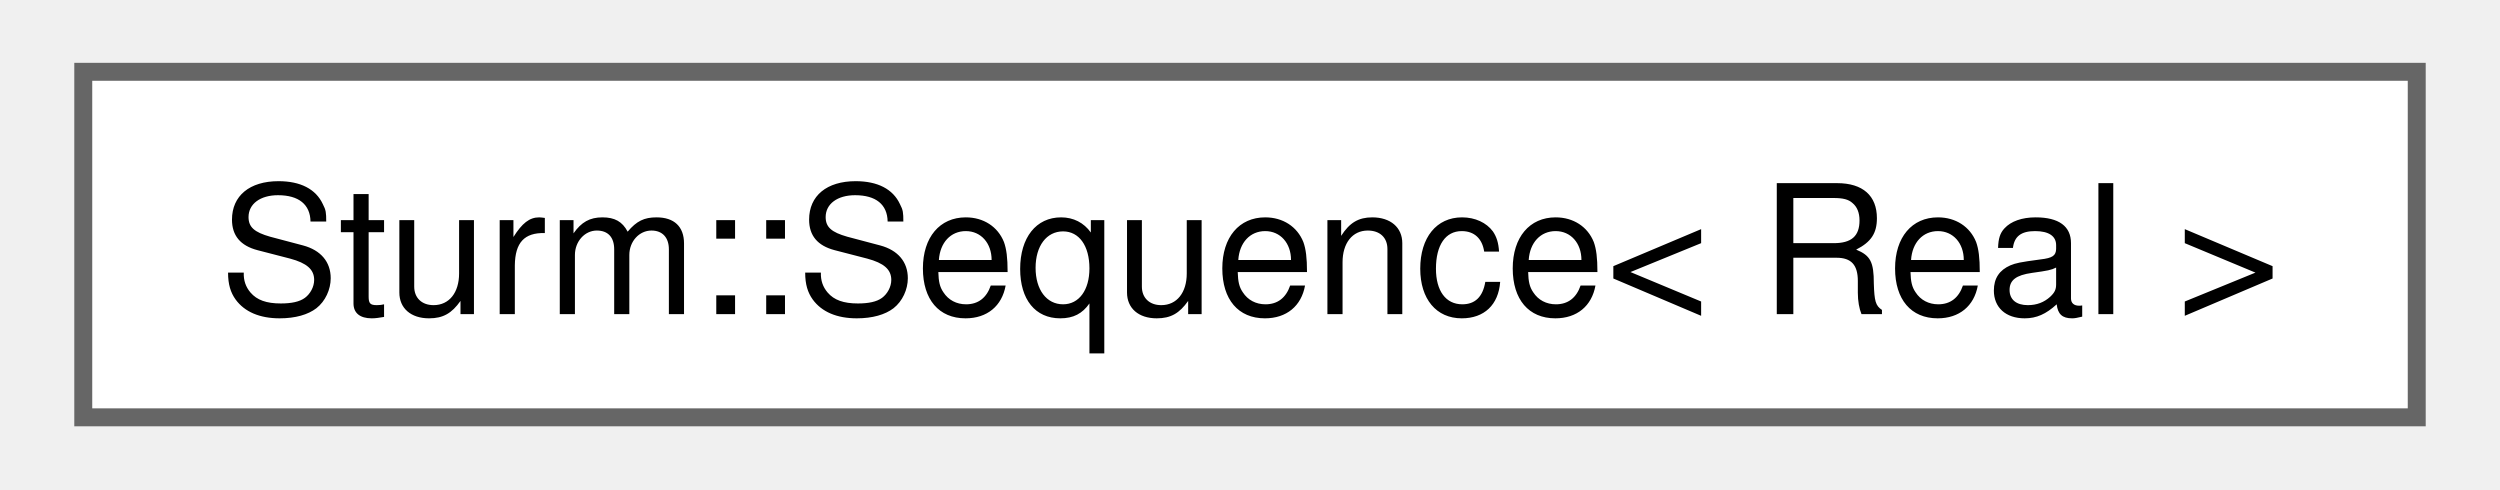
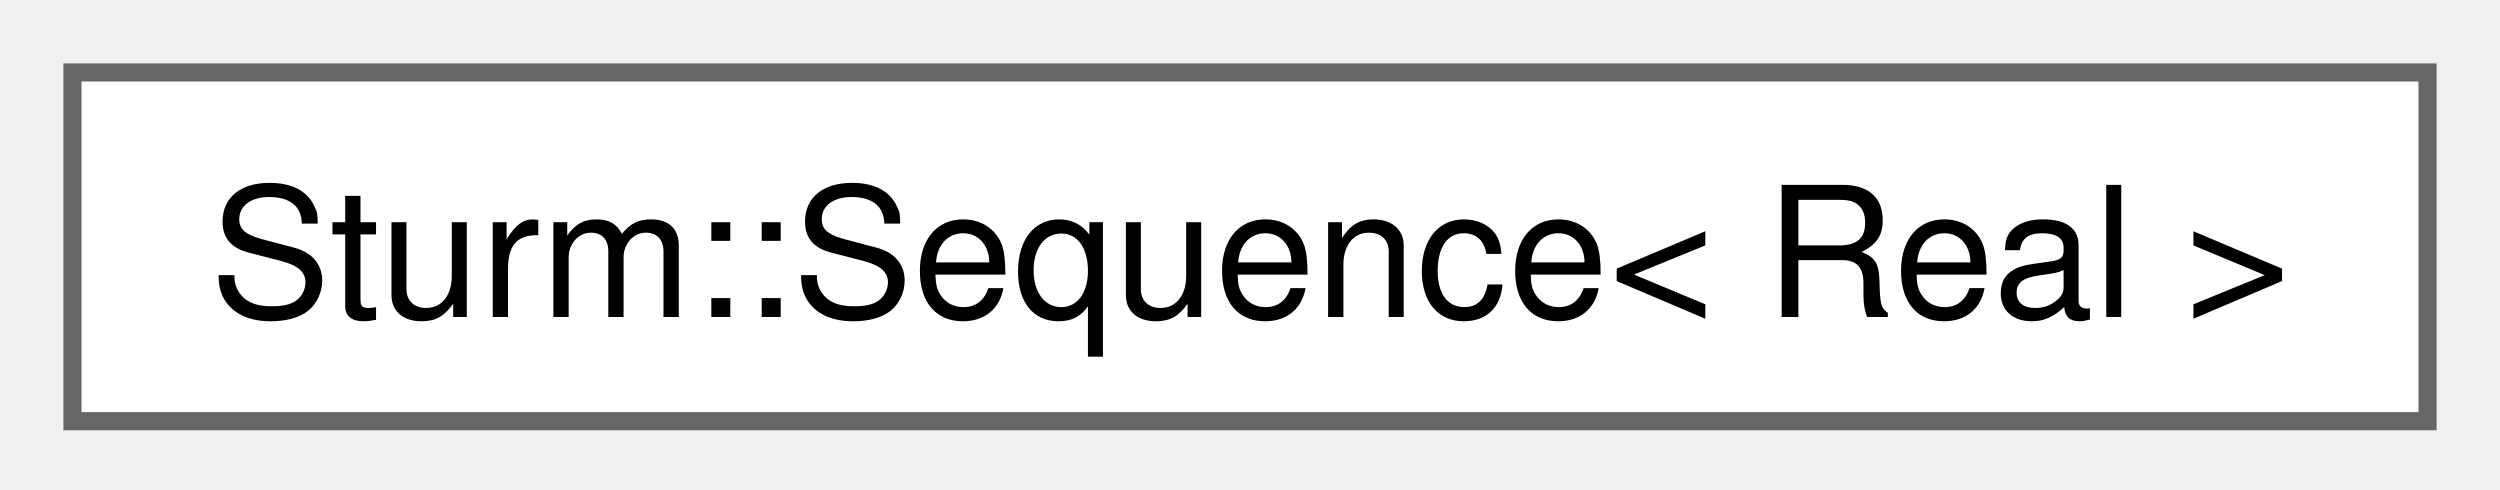
- <svg xmlns="http://www.w3.org/2000/svg" xmlns:xlink="http://www.w3.org/1999/xlink" width="138pt" height="27pt" viewBox="0.00 0.00 138.00 27.25">
+ <svg xmlns="http://www.w3.org/2000/svg" xmlns:xlink="http://www.w3.org/1999/xlink" width="138pt" height="27pt" viewBox="0.00 0.00 138.00 27.00">
  <g id="graph0" class="graph" transform="scale(1 1) rotate(0) translate(4 23.25)">
    <g id="Node000000" class="node">
      <g id="a_Node000000">
        <a xlink:href="class_sturm_1_1_sequence.html" target="_top" xlink:title="Sturm sequence class.">
          <polygon fill="white" stroke="#666666" points="130,-19.25 0,-19.25 0,0 130,0 130,-19.25" />
-           <text text-anchor="middle" x="65" y="-5.75" font-family="Helvetica,sans-Serif" font-size="10.00">Sturm::Sequence&lt; Real &gt;</text>
+           <text xml:space="preserve" text-anchor="middle" x="65" y="-5.75" font-family="Helvetica,sans-Serif" font-size="10.00">Sturm::Sequence&lt; Real &gt;</text>
        </a>
      </g>
    </g>
  </g>
</svg>
